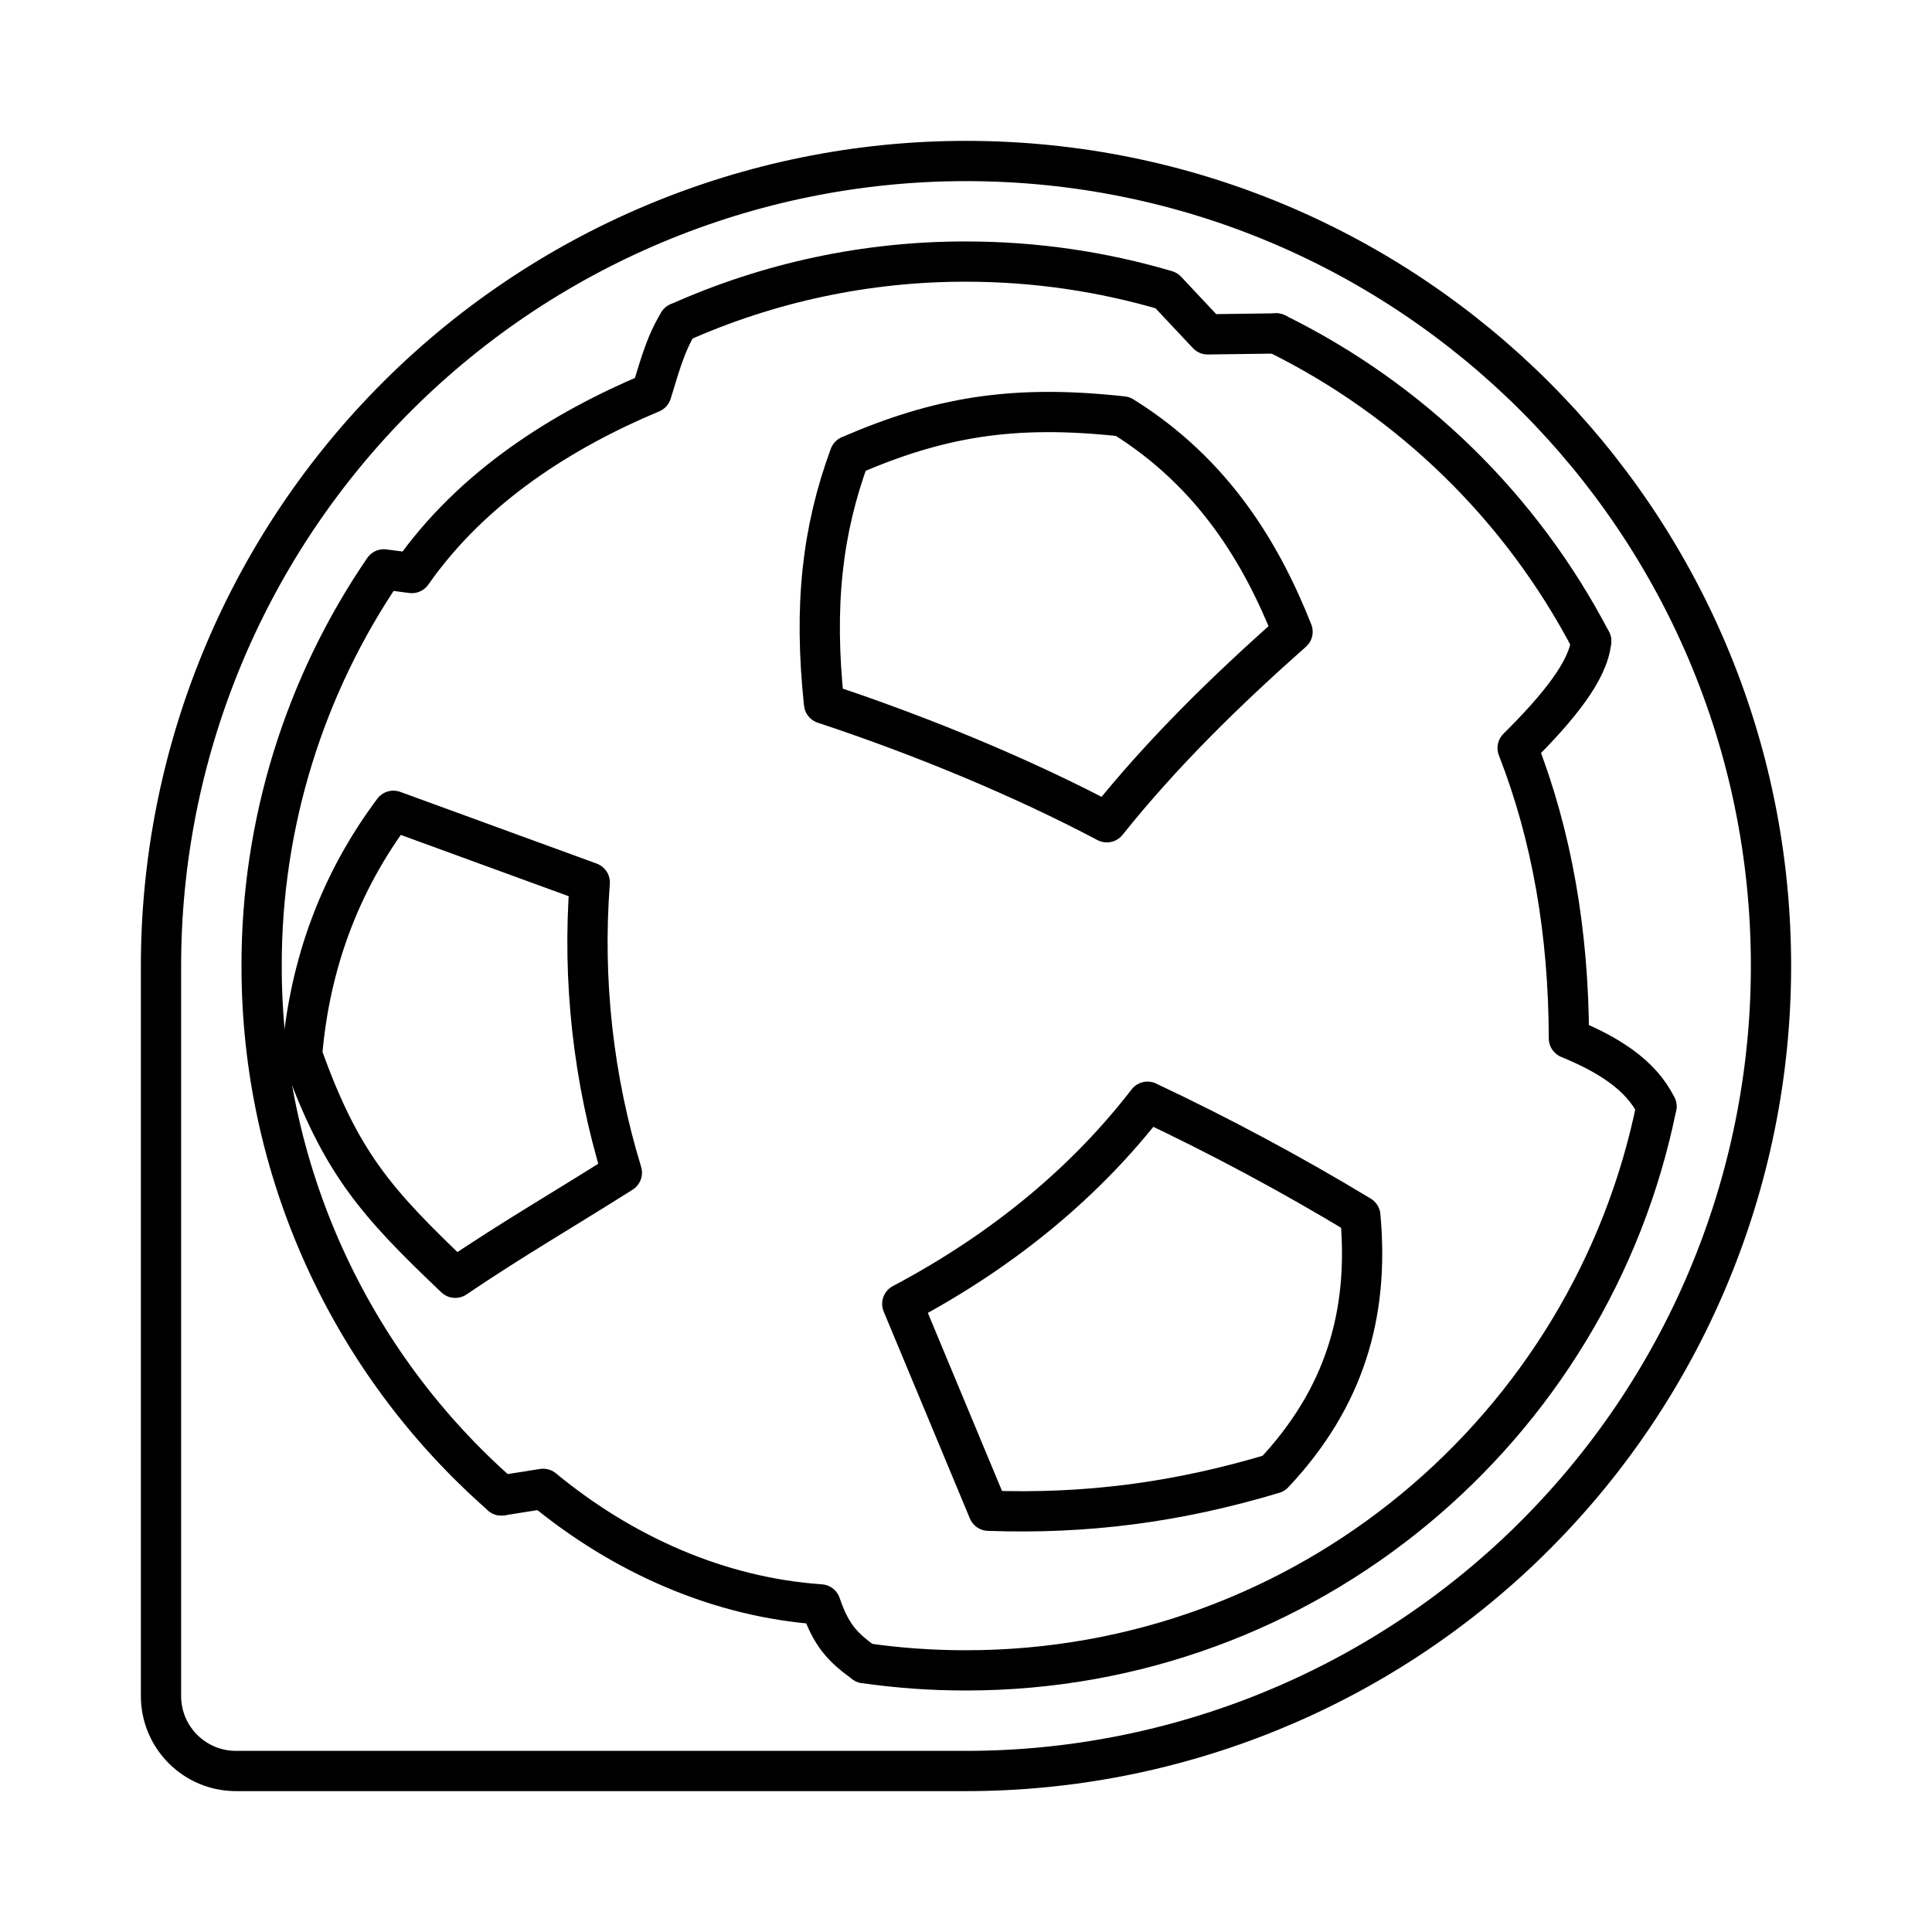
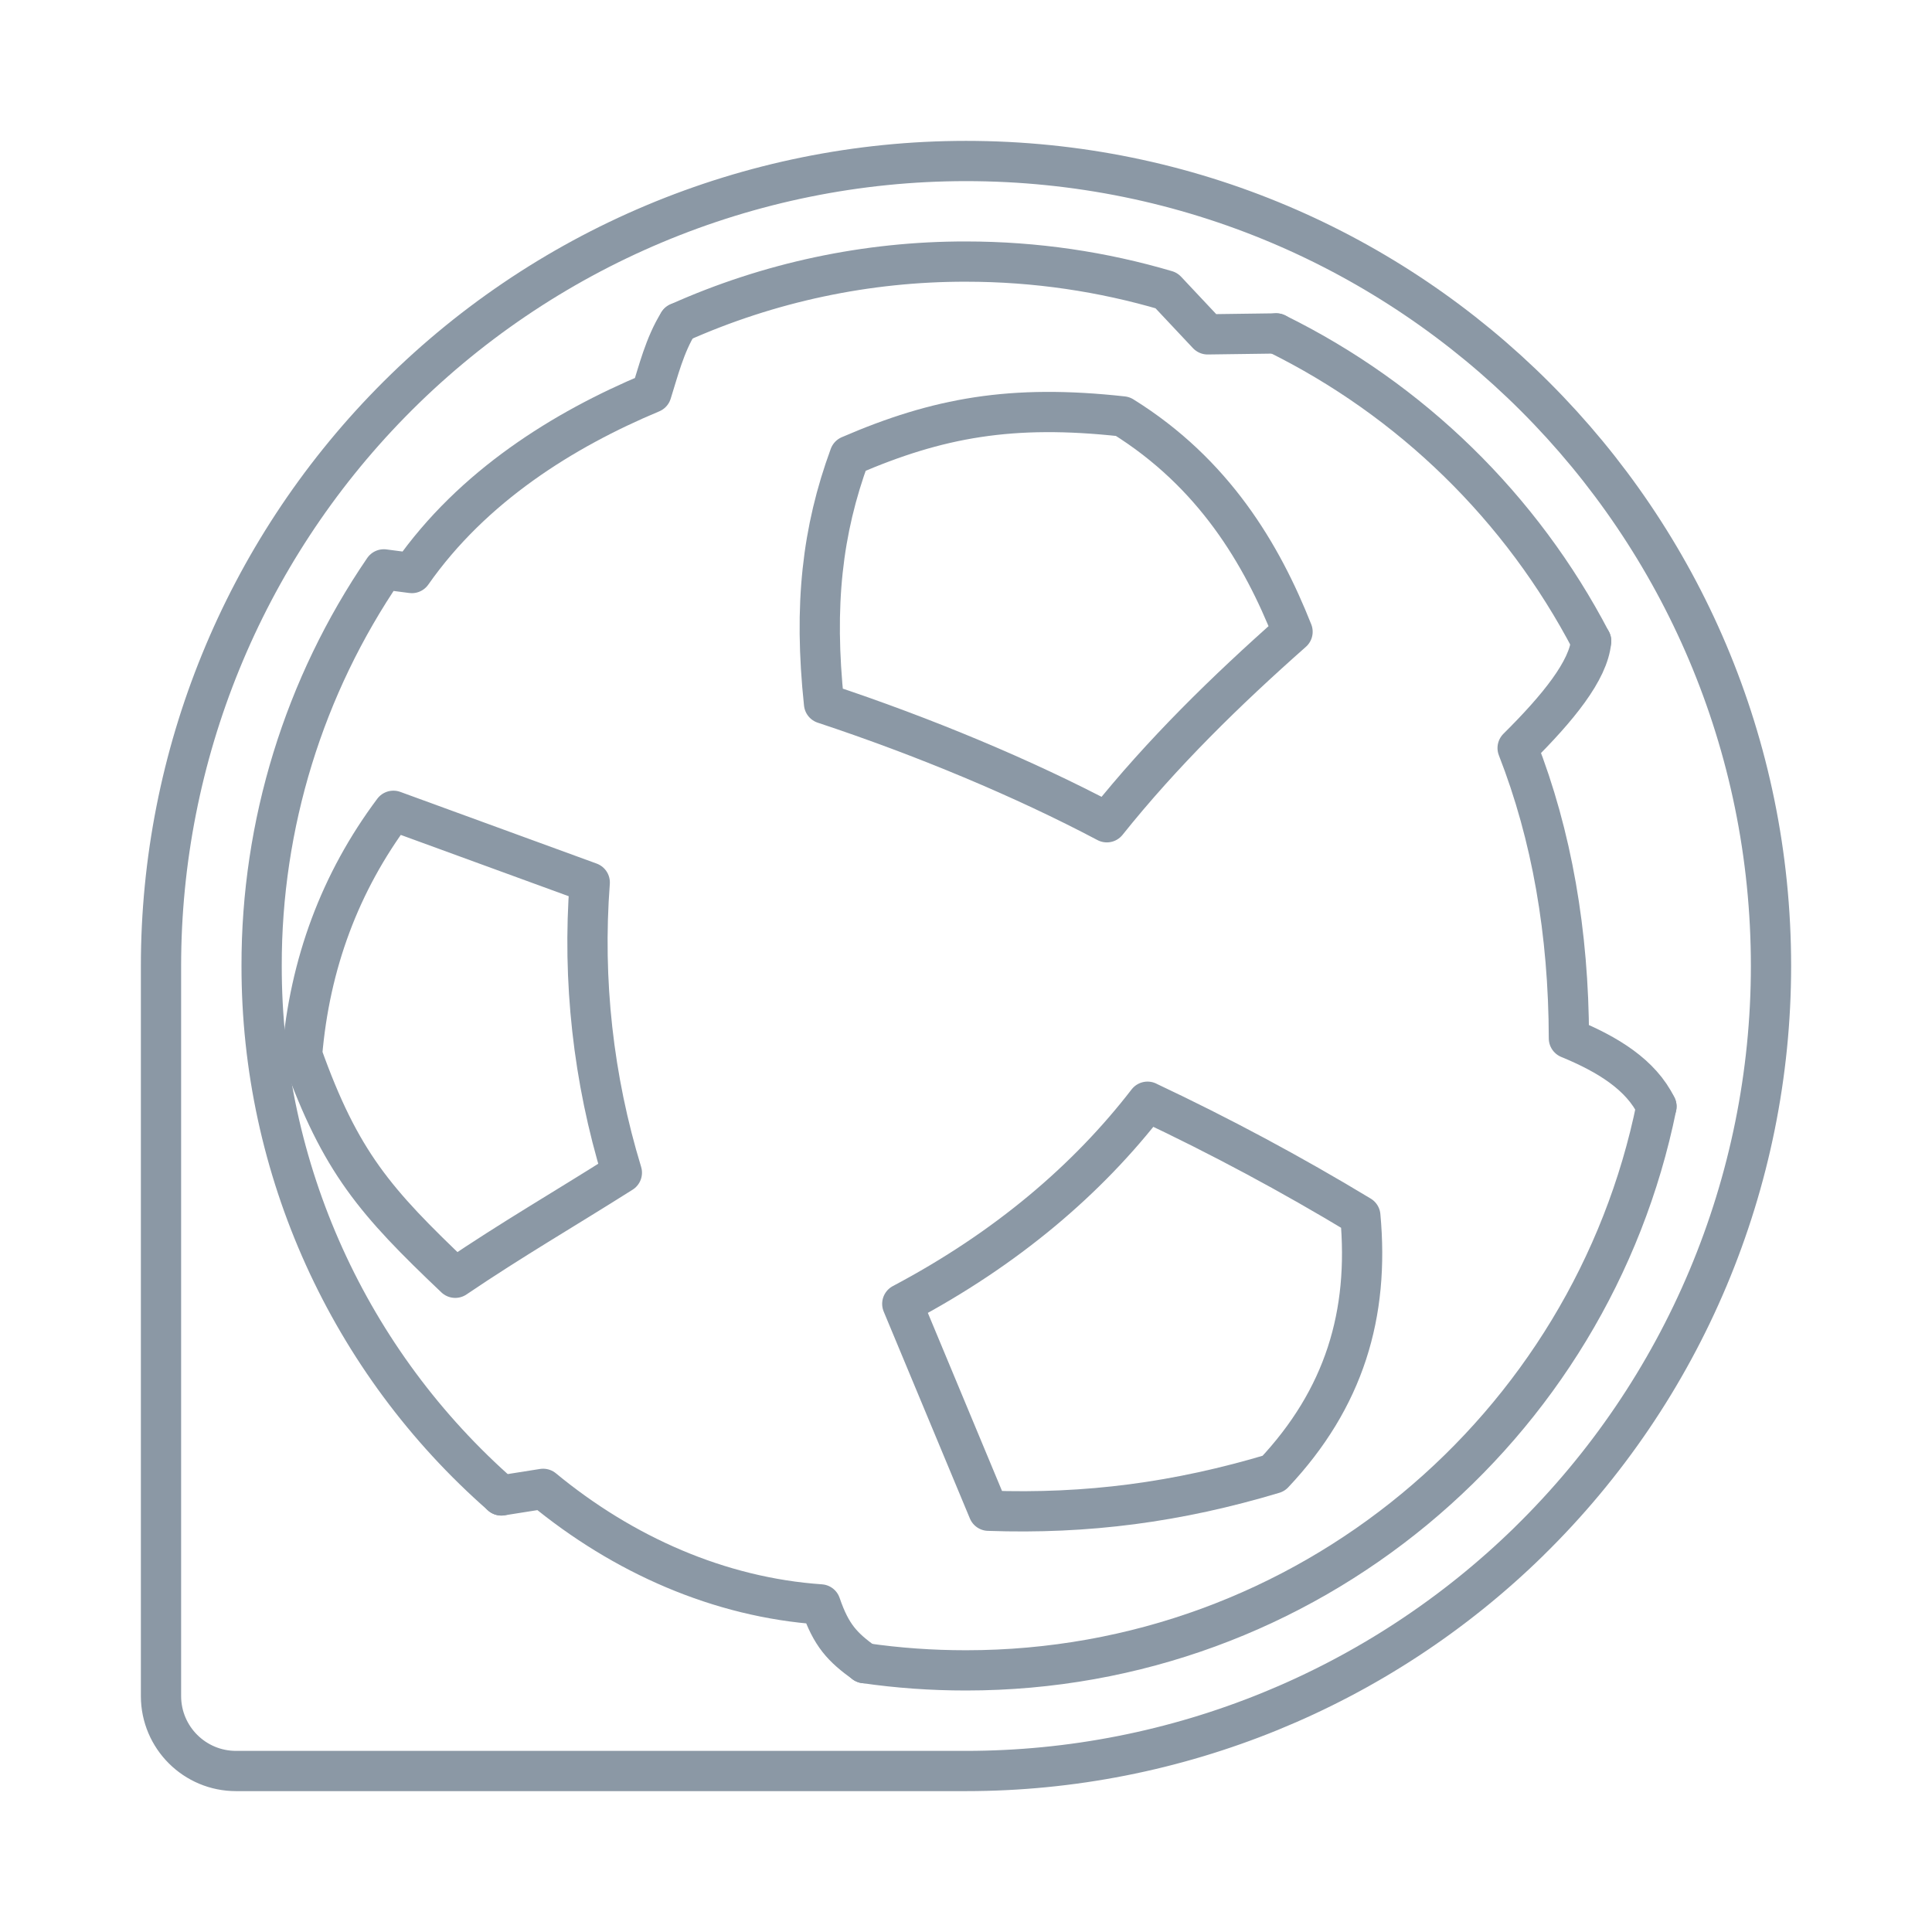
- <svg xmlns="http://www.w3.org/2000/svg" width="1em" height="1em" viewBox="0 0 48 48">
-   <path fill="none" stroke="currentColor" stroke-linecap="round" stroke-linejoin="round" d="M28.51 27.372c-1.48 1.92-3.494 3.647-6.093 5.022l2.141 5.14c2.451.087 4.702-.21 7.084-.925c1.758-1.866 2.381-3.959 2.155-6.402a58 58 0 0 0-5.287-2.834zm-13.858-5.447a19.6 19.6 0 0 0 .798 7.21c-1.48.936-2.695 1.634-4.14 2.611c-1.985-1.886-2.853-2.874-3.805-5.545c.19-2.254.943-4.284 2.269-6.057zm6.458-10.603c-.68 1.853-.897 3.709-.637 6.158c2.474.819 4.969 1.86 7.026 2.949c1.373-1.717 2.95-3.262 4.614-4.733c-.765-1.932-1.957-3.944-4.219-5.35c-2.758-.305-4.594.029-6.784.976" />
-   <path fill="none" stroke="currentColor" stroke-linecap="round" stroke-linejoin="round" d="M24 44H5.868A1.863 1.863 0 0 1 4 42.141V24m33.993 14.291A20 20 0 0 1 24 44M4 24a20 20 0 0 1 5.712-13.994m0 0A20 20 0 0 1 24 4c11.046 0 20 8.954 20 20h0a20 20 0 0 1-6.007 14.29" />
-   <path fill="none" stroke="currentColor" stroke-linecap="round" stroke-linejoin="round" d="M31.708 8.284a17.58 17.58 0 0 1 7.823 7.642m1.623 11.564C39.534 35.483 32.47 41.5 24 41.5q-1.285 0-2.521-.18m-9.022-4.167A17.46 17.46 0 0 1 6.5 23.999a17.4 17.4 0 0 1 3.036-9.853m7.322-6.127c-.345.551-.507 1.221-.673 1.74c-2.186.915-4.442 2.32-5.953 4.478l-.696-.091" />
-   <path fill="none" stroke="currentColor" stroke-linecap="round" stroke-linejoin="round" d="M16.858 8.019a17.4 17.4 0 0 1 7.144-1.52c1.728 0 3.398.252 4.977.718l1.024 1.09l1.706-.023m9.445 19.206c-.386-.79-1.204-1.293-2.175-1.693c-.006-2.624-.424-5.04-1.274-7.212c1.003-.996 1.76-1.924 1.827-2.658M12.456 37.154l1.038-.164c1.987 1.64 4.381 2.698 6.893 2.871c.265.776.547 1.066 1.093 1.46" />
+ <svg xmlns="http://www.w3.org/2000/svg" viewBox="0 0 48 48">
+   <path fill="none" stroke="#8b98a5" stroke-linecap="round" stroke-linejoin="round" d="M28.51 27.372c-1.48 1.92-3.494 3.647-6.093 5.022l2.141 5.14c2.451.087 4.702-.21 7.084-.925c1.758-1.866 2.381-3.959 2.155-6.402a58 58 0 0 0-5.287-2.834zm-13.858-5.447a19.6 19.6 0 0 0 .798 7.21c-1.48.936-2.695 1.634-4.14 2.611c-1.985-1.886-2.853-2.874-3.805-5.545c.19-2.254.943-4.284 2.269-6.057zm6.458-10.603c-.68 1.853-.897 3.709-.637 6.158c2.474.819 4.969 1.86 7.026 2.949c1.373-1.717 2.95-3.262 4.614-4.733c-.765-1.932-1.957-3.944-4.219-5.35c-2.758-.305-4.594.029-6.784.976" />
+   <path fill="none" stroke="#8b98a5" stroke-linecap="round" stroke-linejoin="round" d="M24 44H5.868A1.863 1.863 0 0 1 4 42.141V24m33.993 14.291A20 20 0 0 1 24 44M4 24a20 20 0 0 1 5.712-13.994m0 0A20 20 0 0 1 24 4c11.046 0 20 8.954 20 20h0a20 20 0 0 1-6.007 14.29" />
+   <path fill="none" stroke="#8b98a5" stroke-linecap="round" stroke-linejoin="round" d="M31.708 8.284a17.58 17.58 0 0 1 7.823 7.642m1.623 11.564C39.534 35.483 32.47 41.5 24 41.5q-1.285 0-2.521-.18m-9.022-4.167A17.46 17.46 0 0 1 6.5 23.999a17.4 17.4 0 0 1 3.036-9.853m7.322-6.127c-.345.551-.507 1.221-.673 1.74c-2.186.915-4.442 2.32-5.953 4.478l-.696-.091" />
+   <path fill="none" stroke="#8b98a5" stroke-linecap="round" stroke-linejoin="round" d="M16.858 8.019a17.4 17.4 0 0 1 7.144-1.52c1.728 0 3.398.252 4.977.718l1.024 1.09l1.706-.023m9.445 19.206c-.386-.79-1.204-1.293-2.175-1.693c-.006-2.624-.424-5.04-1.274-7.212c1.003-.996 1.76-1.924 1.827-2.658M12.456 37.154l1.038-.164c1.987 1.64 4.381 2.698 6.893 2.871c.265.776.547 1.066 1.093 1.46" />
</svg>
